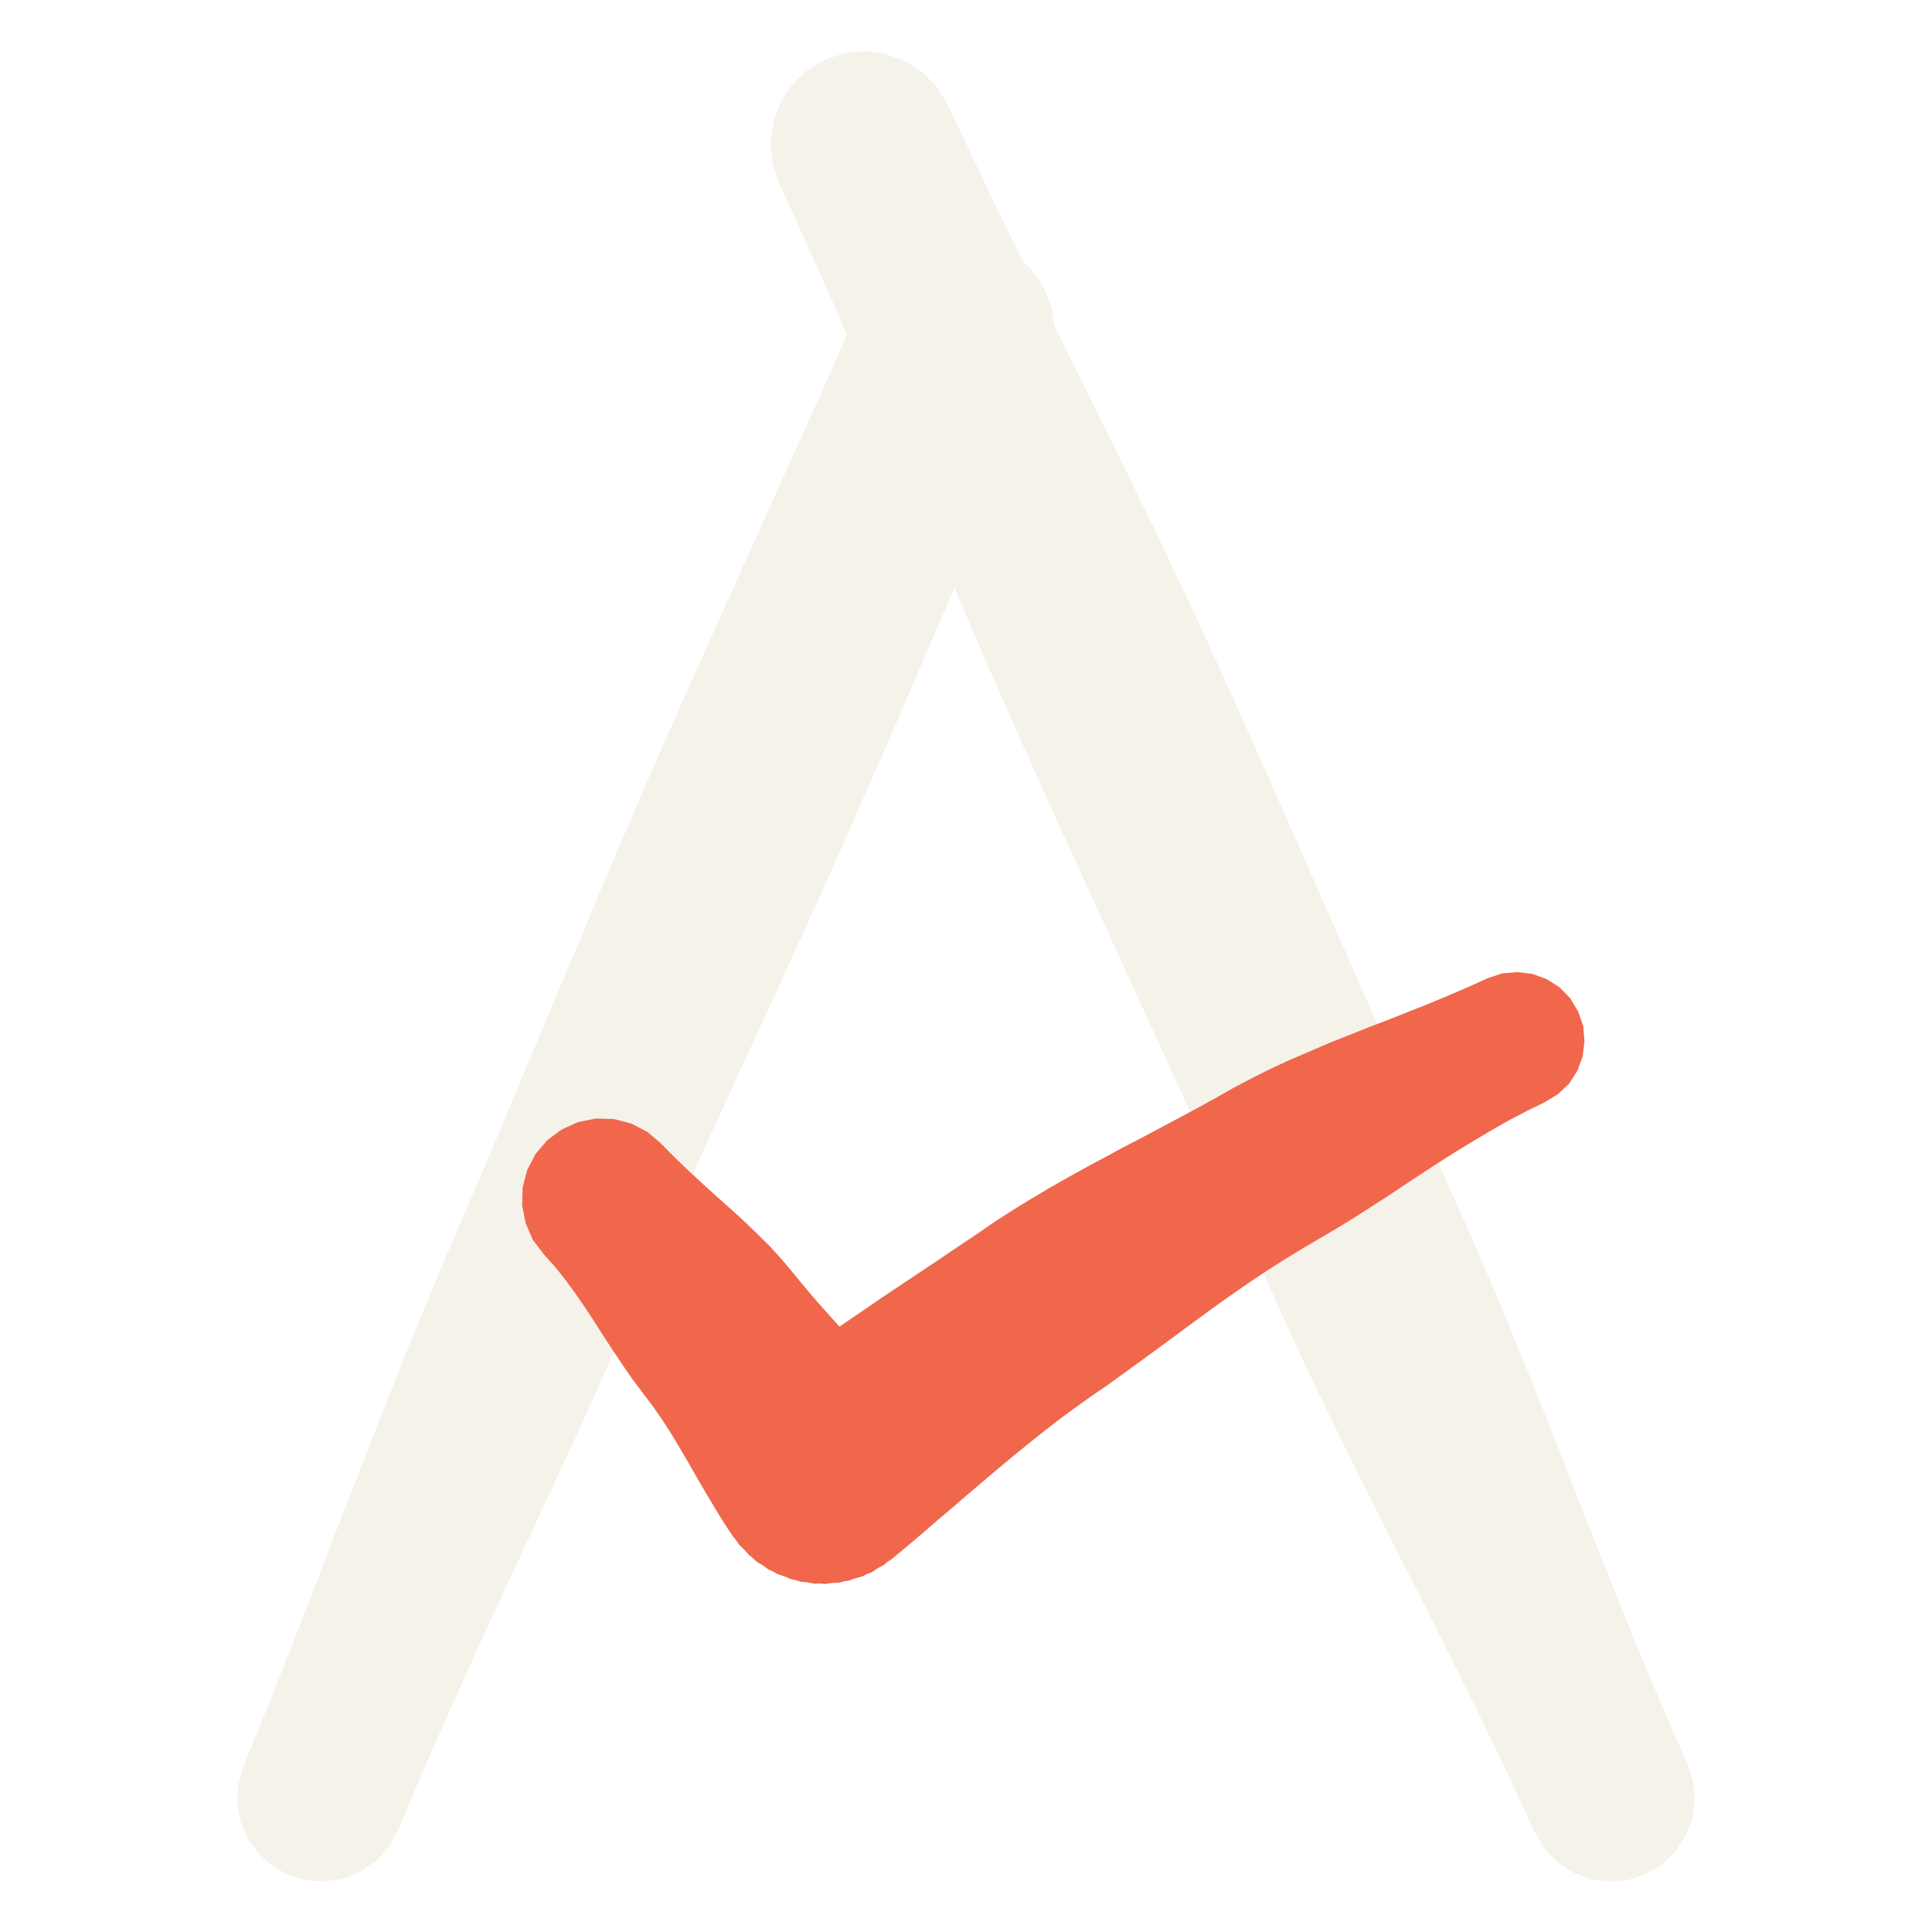
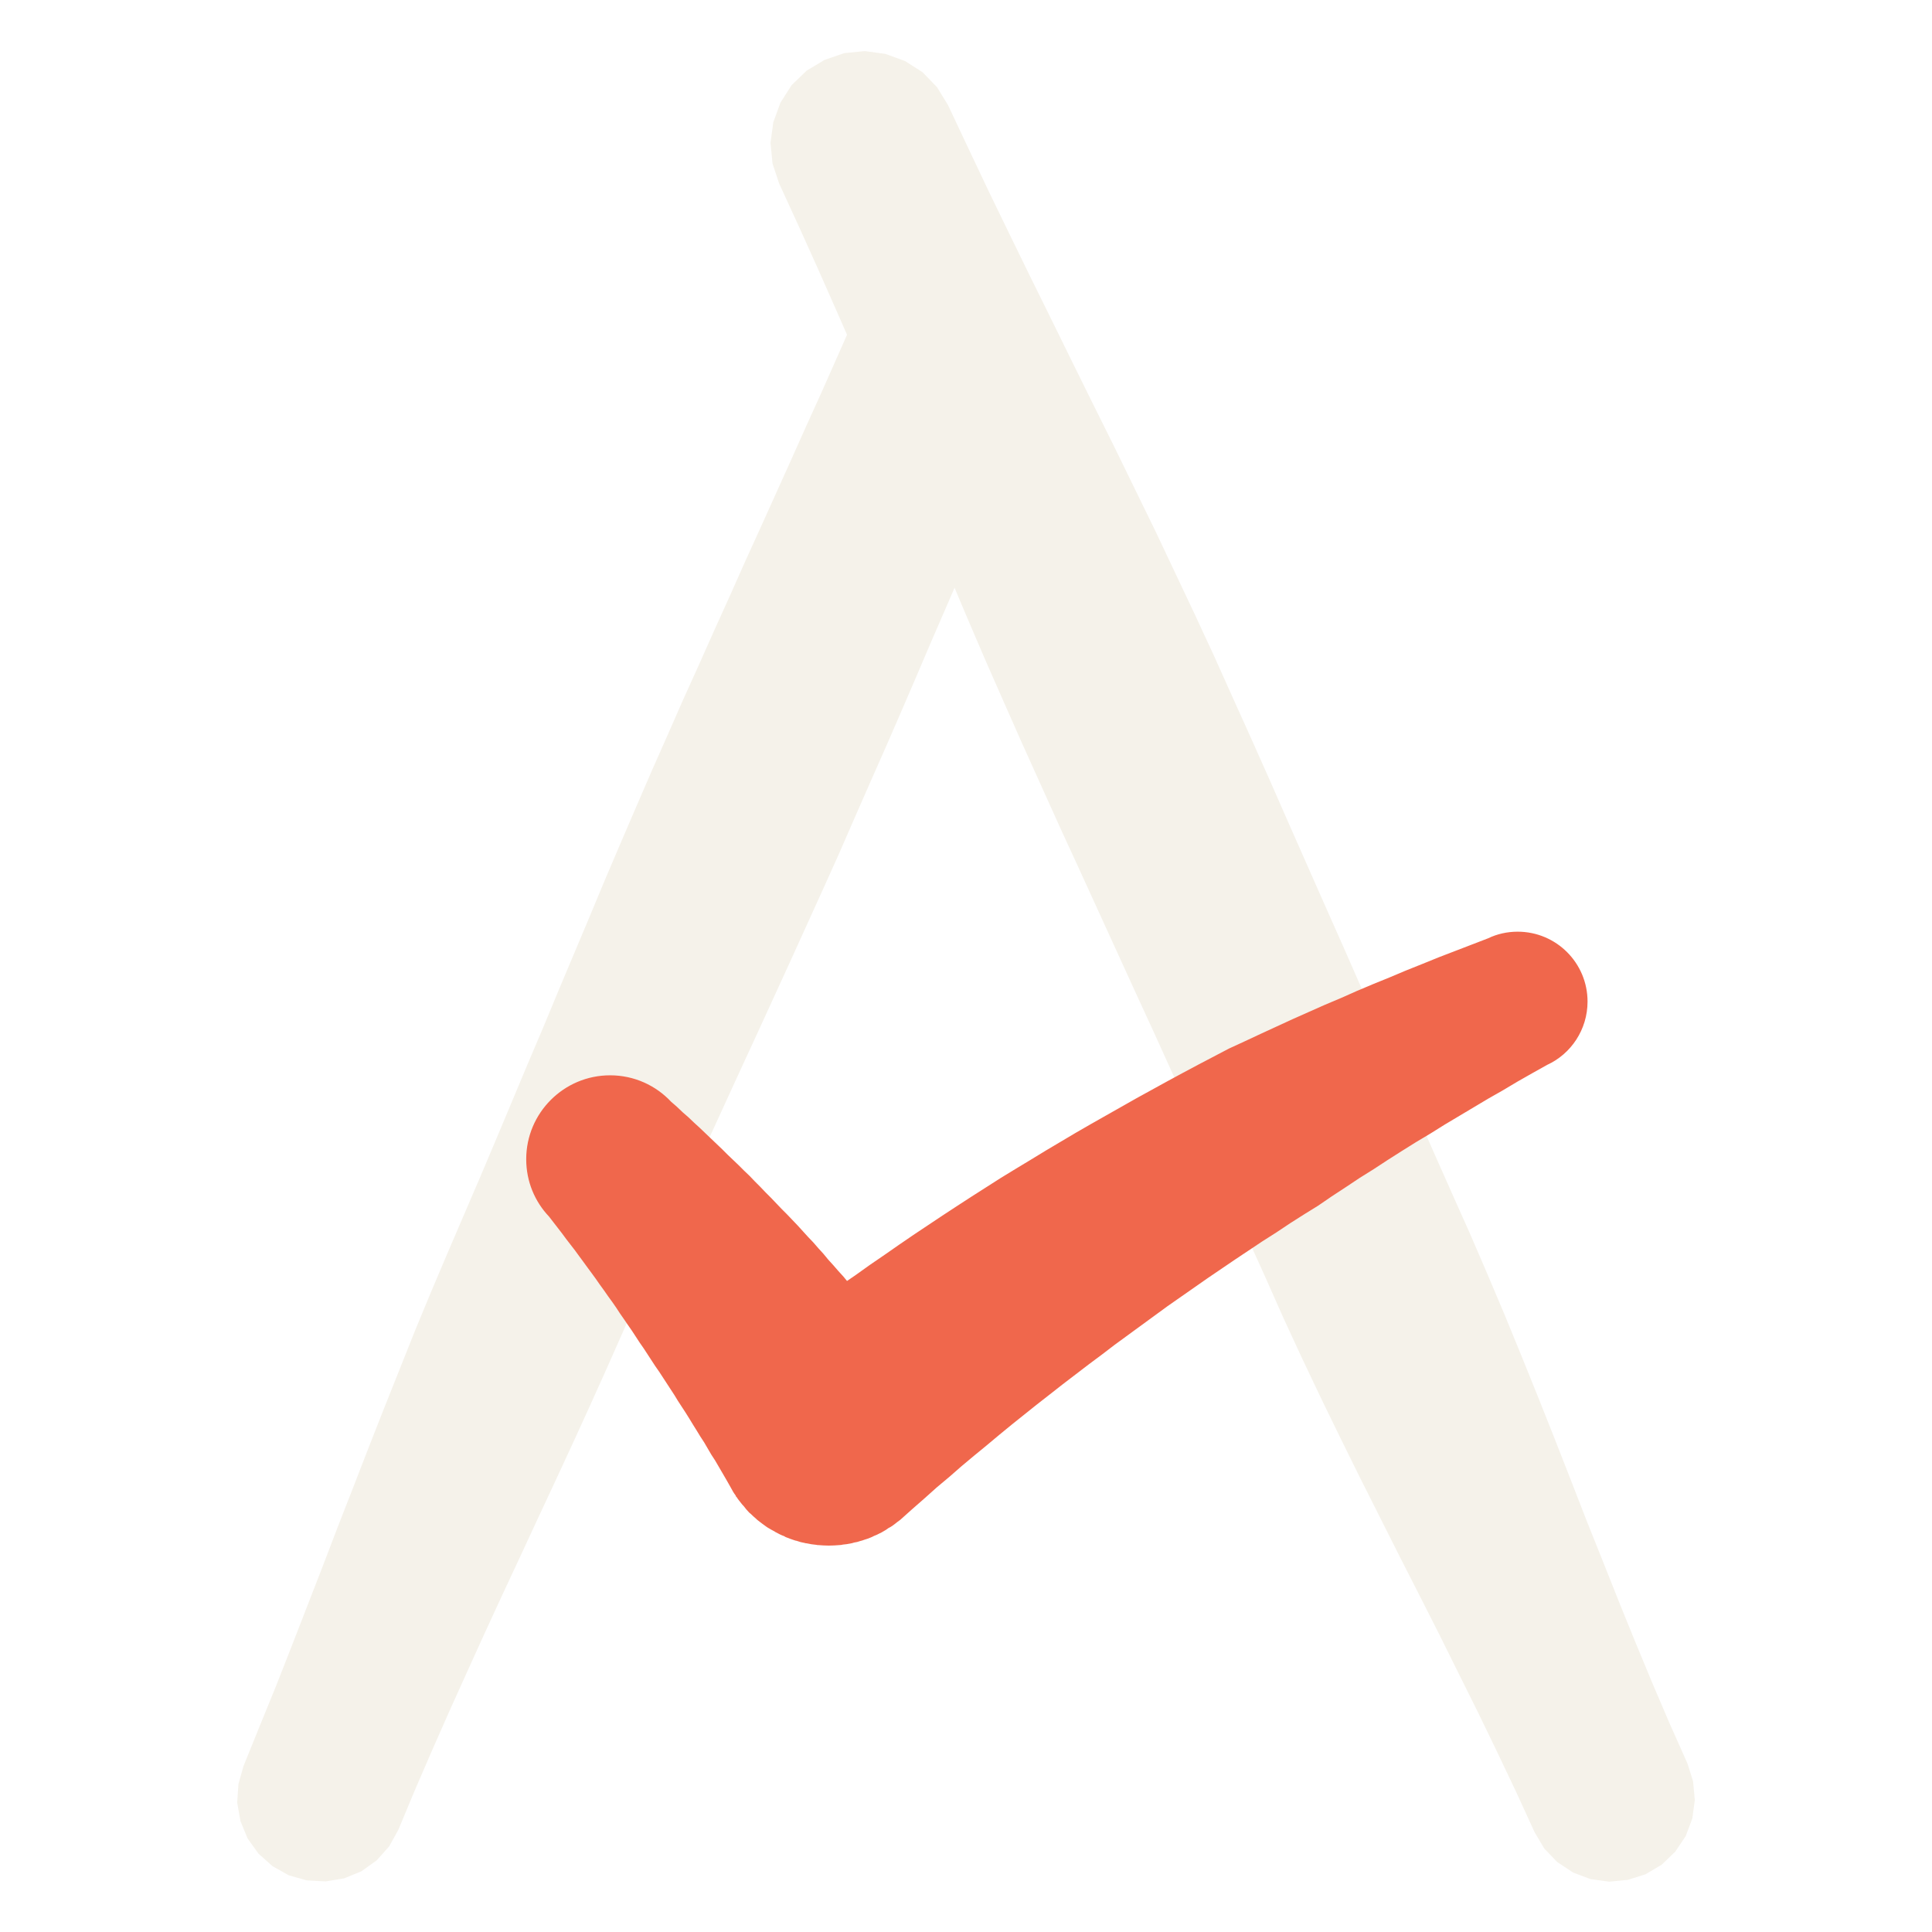
<svg xmlns="http://www.w3.org/2000/svg" width="760" height="760" viewBox="132 132 760 760" fill="none">
-   <path d="M288.7 851.8 L295.2 836.2 L301.9 820.7 L308.7 805.3 L315.6 790.0 L322.5 774.8 L329.5 759.6 L336.5 744.6 L343.5 729.5 L350.5 714.5 L357.4 699.6 L364.2 684.7 L370.9 669.8 L377.5 654.9 L383.9 640.0 L390.4 625.2 L397.0 610.5 L403.6 595.9 L410.2 581.4 L416.8 567.0 L423.4 552.6 L430.0 538.3 L436.5 524.1 L443.0 509.9 L449.4 495.8 L455.8 481.7 L462.1 467.7 L468.2 453.7 L474.3 439.8 L480.4 426.0 L486.4 412.2 L492.3 398.5 L498.1 384.9 L504.0 371.3 L509.8 357.8 L515.5 344.4 L521.2 331.1 L526.9 317.9 L532.5 304.8 L538.2 291.8 L543.8 278.8 L546.3 270.5 L547.0 261.8 L545.7 253.1 L542.5 245.0 L537.5 237.8 L531.1 231.8 L523.6 227.5 L515.2 224.9 L506.5 224.2 L497.8 225.6 L489.7 228.8 L482.5 233.7 L476.5 240.1 L472.2 247.7 L466.6 260.5 L460.9 273.4 L455.1 286.5 L449.2 299.5 L443.3 312.7 L437.3 326.0 L431.3 339.3 L425.2 352.7 L419.2 366.2 L413.0 379.9 L406.9 393.6 L400.7 407.3 L394.6 421.2 L388.4 435.2 L382.3 449.3 L376.2 463.5 L370.1 477.8 L364.1 492.2 L358.0 506.7 L351.9 521.2 L345.8 535.9 L339.6 550.5 L333.4 565.3 L327.2 580.1 L320.9 595.0 L314.5 609.9 L308.1 624.8 L301.7 639.9 L295.4 655.1 L289.3 670.4 L283.2 685.7 L277.1 701.2 L271.1 716.7 L265.0 732.3 L259.0 748.0 L252.9 763.7 L246.8 779.4 L240.6 795.2 L234.2 810.9 L227.8 826.7 L225.8 833.8 L225.3 841.1 L226.6 848.4 L229.4 855.2 L233.7 861.2 L239.2 866.1 L245.6 869.7 L252.7 871.7 L260.1 872.1 L267.4 870.9 L274.2 868.1 L280.2 863.8 L285.1 858.3Z M438.5 204.2 L446.4 221.4 L454.1 238.5 L461.7 255.7 L469.1 272.8 L476.5 289.9 L483.7 307.0 L490.9 324.0 L498.0 341.0 L505.2 357.8 L512.3 374.6 L519.5 391.4 L526.8 408.0 L534.1 424.5 L541.5 440.9 L548.9 457.3 L556.4 473.6 L563.8 489.8 L571.2 506.0 L578.6 522.2 L586.0 538.3 L593.3 554.4 L600.7 570.4 L608.0 586.4 L615.2 602.4 L622.5 618.4 L629.7 634.3 L636.8 650.3 L644.1 666.1 L651.6 681.9 L659.2 697.5 L666.9 713.1 L674.7 728.6 L682.5 744.1 L690.4 759.6 L698.2 775.0 L705.9 790.5 L713.6 806.0 L721.1 821.5 L728.5 837.1 L735.7 852.8 L739.5 859.2 L744.6 864.5 L750.8 868.6 L757.7 871.2 L765.0 872.2 L772.3 871.5 L779.3 869.3 L785.7 865.5 L791.0 860.4 L795.1 854.3 L797.7 847.4 L798.7 840.1 L798.0 832.7 L795.8 825.7 L788.8 810.0 L782.0 794.1 L775.4 778.2 L768.9 762.2 L762.5 746.1 L756.1 730.1 L749.8 713.9 L743.5 697.8 L737.1 681.7 L730.6 665.6 L724.0 649.5 L717.2 633.4 L710.3 617.4 L703.2 601.5 L696.1 585.5 L689.0 569.4 L681.9 553.3 L674.8 537.2 L667.7 521.0 L660.6 504.8 L653.4 488.6 L646.2 472.3 L639.0 456.0 L631.8 439.6 L624.5 423.2 L617.1 406.8 L609.7 390.3 L602.1 373.9 L594.3 357.4 L586.5 340.9 L578.5 324.5 L570.4 307.9 L562.2 291.4 L554.0 274.8 L545.8 258.1 L537.5 241.3 L529.3 224.5 L521.1 207.6 L513.0 190.5 L504.9 173.3 L500.6 166.3 L494.9 160.4 L488.0 156.0 L480.3 153.2 L472.2 152.1 L464.1 152.9 L456.3 155.6 L449.3 159.8 L443.4 165.5 L439.0 172.4 L436.2 180.1 L435.1 188.2 L435.9 196.4Z" fill="#F5F2EA" />
-   <path d="M345.9 625.4 L350.4 630.4 L354.6 635.7 L358.6 641.2 L362.4 646.7 L366.1 652.4 L369.7 658.0 L373.4 663.7 L377.1 669.2 L380.9 674.7 L384.9 680.0 L388.9 685.3 L392.7 690.8 L396.3 696.4 L399.7 702.1 L403.1 707.9 L406.4 713.7 L409.8 719.5 L413.2 725.2 L416.7 730.9 L420.4 736.5 L426.6 743.7 L434.3 749.4 L443.1 753.2 L452.5 755.0 L462.0 754.6 L471.3 752.1 L479.7 747.6 L487.0 741.4 L492.6 733.7 L496.4 724.9 L498.2 715.5 L497.8 705.9 L495.3 696.7 L490.8 688.3 L486.6 682.4 L482.2 676.7 L477.6 671.1 L472.9 665.7 L468.0 660.3 L463.2 654.9 L458.3 649.5 L453.5 644.1 L448.8 638.6 L444.2 633.0 L439.6 627.5 L434.7 622.1 L429.5 617.0 L424.2 611.9 L418.8 607.0 L413.3 602.1 L407.9 597.2 L402.5 592.2 L397.2 587.1 L392.1 581.9 L386.7 577.3 L380.4 574.0 L373.5 572.2 L366.4 572.0 L359.4 573.4 L353.0 576.3 L347.3 580.5 L342.7 585.9 L339.4 592.2 L337.6 599.1 L337.4 606.2 L338.8 613.2 L341.6 619.7Z M482.9 745.2 L488.8 740.3 L494.7 735.3 L500.6 730.2 L506.5 725.2 L512.4 720.1 L518.3 715.1 L524.2 710.1 L530.2 705.1 L536.2 700.2 L542.2 695.4 L548.4 690.6 L554.6 686.0 L560.9 681.5 L567.3 677.1 L573.6 672.6 L579.9 668.0 L586.2 663.4 L592.5 658.8 L598.8 654.1 L605.1 649.5 L611.4 644.9 L617.8 640.4 L624.3 635.9 L630.8 631.6 L637.4 627.4 L644.1 623.3 L650.9 619.3 L657.7 615.3 L664.4 611.2 L671.1 606.9 L677.8 602.6 L684.4 598.2 L691.1 593.8 L697.8 589.4 L704.6 585.1 L711.5 580.9 L718.4 576.8 L725.4 572.8 L732.5 569.1 L739.8 565.5 L744.9 562.4 L749.3 558.2 L752.5 553.2 L754.6 547.5 L755.3 541.6 L754.8 535.6 L752.8 529.9 L749.7 524.7 L745.5 520.4 L740.5 517.2 L734.8 515.1 L728.9 514.4 L722.9 514.9 L717.2 516.8 L709.5 520.3 L701.8 523.6 L694.1 526.8 L686.3 529.9 L678.5 533.0 L670.7 536.0 L662.9 539.1 L655.1 542.2 L647.4 545.5 L639.7 548.8 L632.1 552.3 L624.7 556.0 L617.3 559.9 L610.1 564.0 L602.8 568.0 L595.5 571.9 L588.2 575.8 L580.9 579.7 L573.5 583.5 L566.2 587.5 L558.9 591.4 L551.7 595.4 L544.5 599.5 L537.3 603.8 L530.3 608.1 L523.3 612.6 L516.5 617.3 L509.6 621.9 L502.8 626.5 L495.9 631.1 L489.0 635.7 L482.1 640.3 L475.2 645.0 L468.3 649.7 L461.5 654.4 L454.7 659.2 L448.0 664.1 L441.4 669.1 L434.8 674.3 L428.4 679.5 L421.7 686.4 L416.8 694.6 L413.8 703.7 L412.9 713.2 L414.2 722.7 L417.5 731.6 L422.7 739.6 L429.6 746.3 L437.8 751.2 L446.9 754.2 L456.4 755.1 L465.9 753.8 L474.9 750.5Z" fill="#F0674C" />
+   <path d="M480.3 153.2 L488.0 156.0 L494.9 160.4 L500.6 166.3 L504.9 173.3 L513.0 190.5 L521.1 207.6 L529.3 224.5 L537.5 241.3 L545.8 258.1 L554.0 274.8 L562.2 291.4 L570.4 307.9 L578.5 324.5 L586.5 340.9 L594.3 357.4 L602.1 373.9 L609.7 390.3 L617.1 406.8 L624.5 423.2 L631.8 439.6 L639.0 456.0 L646.2 472.3 L653.4 488.6 L660.6 504.8 L667.7 521.0 L674.8 537.2 L689.0 569.4 L696.1 585.5 L703.2 601.5 L710.3 617.4 L717.2 633.4 L724.0 649.5 L730.6 665.6 L737.1 681.7 L743.5 697.8 L749.8 713.9 L756.1 730.1 L762.5 746.1 L768.9 762.2 L775.4 778.2 L782.0 794.1 L788.8 810.0 L795.8 825.7 L798.0 832.7 L798.7 840.1 L797.7 847.4 L795.1 854.3 L791.0 860.4 L785.7 865.5 L779.3 869.3 L772.3 871.5 L765.0 872.2 L757.7 871.2 L750.8 868.6 L744.6 864.5 L739.5 859.2 L735.7 852.8 L728.5 837.1 L721.1 821.5 L713.6 806.0 L705.9 790.5 L698.2 775.0 L690.4 759.6 L682.5 744.1 L674.7 728.6 L666.9 713.1 L659.2 697.5 L651.6 681.9 L644.1 666.1 L636.8 650.3 L629.7 634.3 L622.5 618.4 L615.2 602.4 L608.0 586.4 L600.7 570.4 L593.3 554.4 L586.0 538.3 L578.6 522.2 L571.2 506.0 L563.8 489.8 L556.4 473.6 L548.9 457.3 L534.1 424.5 L526.8 408.0 L519.5 391.4 L512.3 374.6 L507.5 363.2 L504.0 371.3 L498.1 384.9 L492.3 398.5 L486.4 412.2 L480.4 426.0 L474.3 439.8 L468.2 453.7 L462.1 467.7 L455.8 481.7 L449.4 495.8 L443.0 509.9 L436.5 524.1 L430.0 538.3 L423.4 552.6 L416.8 567.0 L410.2 581.4 L403.6 595.9 L397.0 610.5 L390.4 625.2 L383.9 640.0 L377.5 654.9 L370.9 669.8 L364.2 684.7 L357.4 699.6 L350.5 714.5 L343.5 729.5 L336.5 744.6 L329.5 759.6 L322.5 774.8 L315.6 790.0 L308.7 805.3 L301.9 820.7 L295.2 836.2 L288.7 851.8 L285.1 858.3 L280.2 863.8 L274.2 868.1 L267.4 870.9 L260.1 872.1 L252.7 871.7 L245.6 869.7 L239.2 866.1 L233.7 861.2 L229.4 855.2 L226.6 848.4 L225.3 841.1 L225.8 833.8 L227.8 826.7 L234.2 810.9 L240.6 795.2 L246.8 779.4 L252.9 763.7 L259.0 748.0 L265.0 732.3 L271.1 716.7 L277.1 701.2 L283.2 685.7 L295.4 655.1 L301.7 639.9 L308.1 624.8 L314.5 609.9 L320.9 595.0 L327.2 580.1 L333.4 565.3 L339.6 550.5 L345.8 535.9 L351.9 521.2 L358.0 506.7 L364.1 492.2 L370.1 477.8 L376.2 463.5 L382.3 449.3 L388.4 435.2 L394.6 421.2 L400.7 407.3 L406.9 393.6 L413.0 379.9 L419.2 366.2 L425.2 352.7 L431.3 339.3 L437.3 326.0 L443.3 312.7 L449.2 299.5 L455.1 286.5 L460.9 273.4 L465.2 263.7 L461.7 255.7 L454.1 238.5 L446.4 221.4 L438.5 204.2 L435.9 196.4 L435.1 188.2 L436.2 180.1 L439.0 172.4 L443.4 165.5 L449.3 159.8 L456.3 155.6 L464.1 152.9 L472.2 152.1 Z" fill="#F5F2EA" />
+   <path d="M756.5 526.0 C756.5 537.0 750.0 546.6 740.6 550.9 L740.6 550.9 L734.7 554.2 L728.9 557.5 L723.2 560.9 L717.4 564.2 L711.7 567.6 L706.0 571.0 L700.3 574.4 L694.7 577.9 L689.0 581.3 L683.4 584.8 L677.9 588.3 L672.4 591.9 L666.8 595.4 L661.4 599.0 L655.9 602.6 L650.5 606.3 L645.0 609.7 L639.5 613.2 L634.1 616.8 L628.6 620.3 L623.2 623.9 L617.8 627.5 L612.5 631.1 L607.2 634.7 L601.9 638.4 L596.6 642.1 L591.3 645.8 L586.1 649.6 L580.9 653.4 L575.7 657.2 L570.5 661.0 L565.4 664.9 L560.3 668.7 L555.2 672.6 L550.1 676.5 L545.0 680.5 L540.0 684.4 L535.0 688.4 L530.0 692.4 L525.0 696.5 L520.1 700.6 L515.1 704.7 L510.2 708.8 L505.4 713.0 L500.5 717.1 L495.7 721.4 L490.9 725.6 L486.1 729.9 L486.1 729.9 C485.7 730.2 485.4 730.4 485.0 730.7 C484.3 731.3 483.6 731.8 482.9 732.3 C482.4 732.6 482.0 732.9 481.5 733.1 C480.9 733.6 480.2 734.0 479.5 734.4 C479.0 734.7 478.5 735.0 478.0 735.2 C477.3 735.6 476.6 735.9 475.8 736.2 C475.3 736.5 474.8 736.7 474.3 736.9 C473.5 737.2 472.8 737.5 472.0 737.7 C471.5 737.9 470.9 738.1 470.4 738.2 C469.6 738.5 468.8 738.7 468.0 738.8 C467.5 739.0 466.9 739.1 466.4 739.2 C465.5 739.4 464.6 739.5 463.6 739.6 C463.2 739.7 462.7 739.8 462.2 739.8 C460.9 739.9 459.4 740.0 458.0 740.0 C456.6 740.0 455.3 739.9 454.0 739.8 C453.7 739.8 453.4 739.8 453.1 739.7 C451.9 739.6 450.6 739.4 449.3 739.1 C449.1 739.1 448.9 739.1 448.7 739.0 C447.5 738.8 446.4 738.5 445.3 738.1 C445.1 738.1 444.9 738.0 444.8 738.0 C443.6 737.6 442.4 737.2 441.2 736.7 C441.0 736.6 440.7 736.5 440.5 736.3 C439.3 735.9 438.2 735.3 437.1 734.7 C437.0 734.7 436.9 734.6 436.8 734.5 C435.8 734.0 434.8 733.4 433.8 732.8 C433.6 732.6 433.3 732.5 433.1 732.3 C432.1 731.6 431.2 730.9 430.3 730.2 C430.0 730.0 429.8 729.8 429.6 729.6 C428.8 728.9 428.0 728.2 427.3 727.5 C427.1 727.3 426.9 727.2 426.7 727.0 C425.9 726.2 425.2 725.3 424.5 724.4 C424.2 724.1 423.9 723.8 423.7 723.5 C423.0 722.6 422.3 721.8 421.7 720.8 L421.7 720.8 L421.6 720.8 C421.5 720.6 421.4 720.5 421.4 720.3 C420.7 719.4 420.1 718.4 419.6 717.4 C419.3 716.9 419.0 716.3 418.7 715.8 L417.5 713.7 L416.1 711.3 L414.7 708.9 L413.3 706.5 L411.8 704.2 L410.4 701.8 L409.0 699.4 L407.5 697.1 L406.1 694.8 L404.6 692.4 L403.2 690.1 L401.7 687.7 L400.2 685.4 L398.7 683.1 L397.3 680.8 L395.8 678.5 L394.3 676.2 L392.8 673.9 L391.3 671.6 L389.7 669.3 L388.2 667.0 L386.7 664.7 L385.2 662.4 L383.6 660.1 L382.1 657.8 L380.6 655.5 L379.0 653.2 L377.5 651.0 L375.9 648.7 L374.4 646.4 L372.8 644.1 L371.2 641.9 L369.6 639.6 L368.0 637.4 L366.4 635.1 L364.8 632.9 L363.1 630.6 L361.5 628.4 L359.8 626.1 L358.2 623.9 L356.5 621.7 L354.8 619.5 L353.1 617.2 L351.4 615.0 L349.7 612.8 L348.0 610.6 L348.0 610.6 C342.4 604.7 339.0 596.8 339.0 588.0 C339.0 569.8 353.8 555.0 372.0 555.0 C381.5 555.0 390.0 559.0 396.0 565.4 L396.0 565.4 L398.3 567.4 L400.5 569.5 L402.8 571.5 L405.0 573.6 L407.3 575.7 L409.5 577.8 L411.7 579.9 L413.9 582.0 L416.1 584.1 L418.2 586.2 L420.4 588.3 L422.6 590.4 L424.7 592.5 L426.9 594.6 L429.0 596.8 L431.1 598.9 L433.2 601.1 L435.3 603.2 L437.4 605.4 L439.5 607.6 L441.6 609.7 L443.7 611.9 L445.8 614.1 L447.8 616.3 L449.8 618.5 L451.9 620.7 L453.9 623.0 L455.9 625.2 L457.8 627.5 L459.8 629.7 L461.8 632.0 L463.8 634.2 L465.2 635.9 L468.7 633.5 L474.3 629.5 L480.0 625.6 L485.6 621.7 L491.3 617.8 L497.0 614.0 L502.7 610.2 L508.5 606.4 L514.2 602.7 L520.0 599.0 L525.8 595.3 L531.7 591.7 L537.5 588.2 L543.4 584.6 L549.3 581.1 L555.2 577.6 L561.1 574.2 L567.1 570.8 L573.1 567.4 L579.1 564.0 L585.1 560.7 L591.1 557.4 L597.2 554.1 L603.2 550.9 L609.3 547.7 L615.4 544.5 L621.7 541.6 L627.9 538.7 L634.2 535.8 L640.5 532.9 L646.8 530.1 L653.1 527.3 L659.5 524.6 L665.8 521.8 L672.2 519.1 L678.6 516.5 L685.0 513.8 L691.5 511.2 L697.9 508.6 L704.4 506.1 L710.9 503.6 L717.4 501.1 L717.4 501.1 C720.9 499.4 724.9 498.5 729.0 498.5 C744.2 498.5 756.5 510.8 756.5 526.0 Z" fill="#F0674C" />
</svg>
